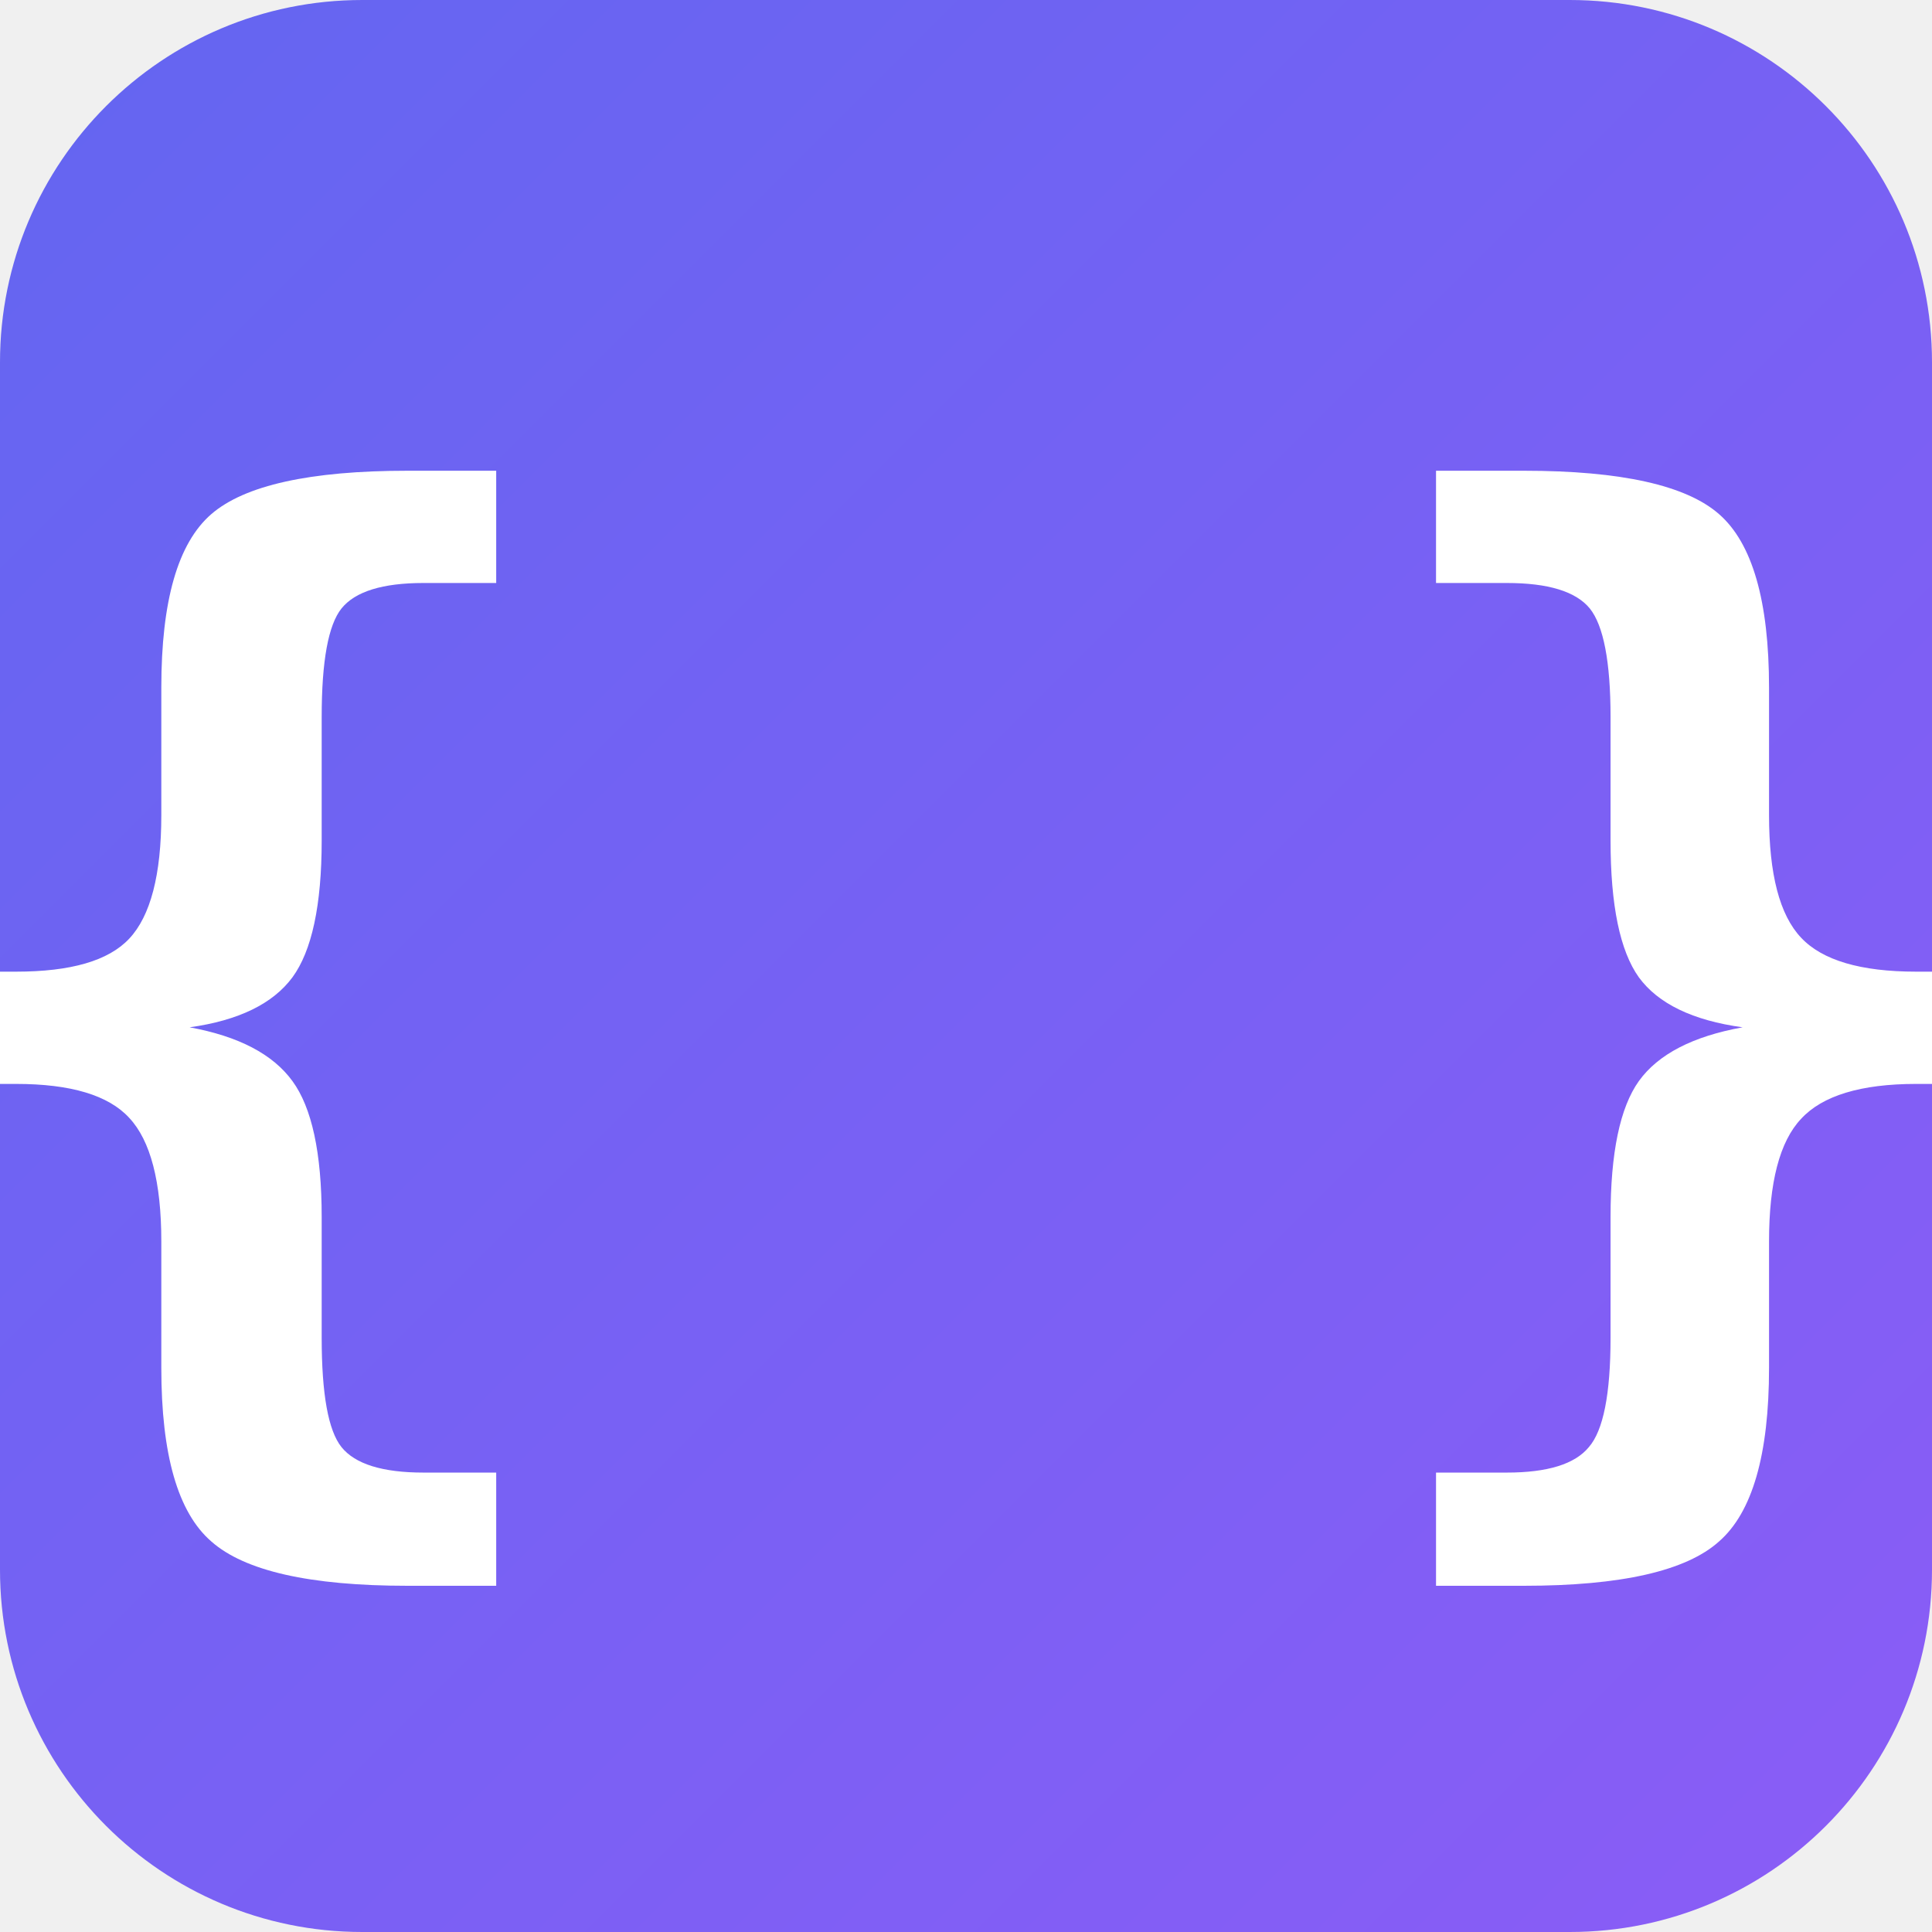
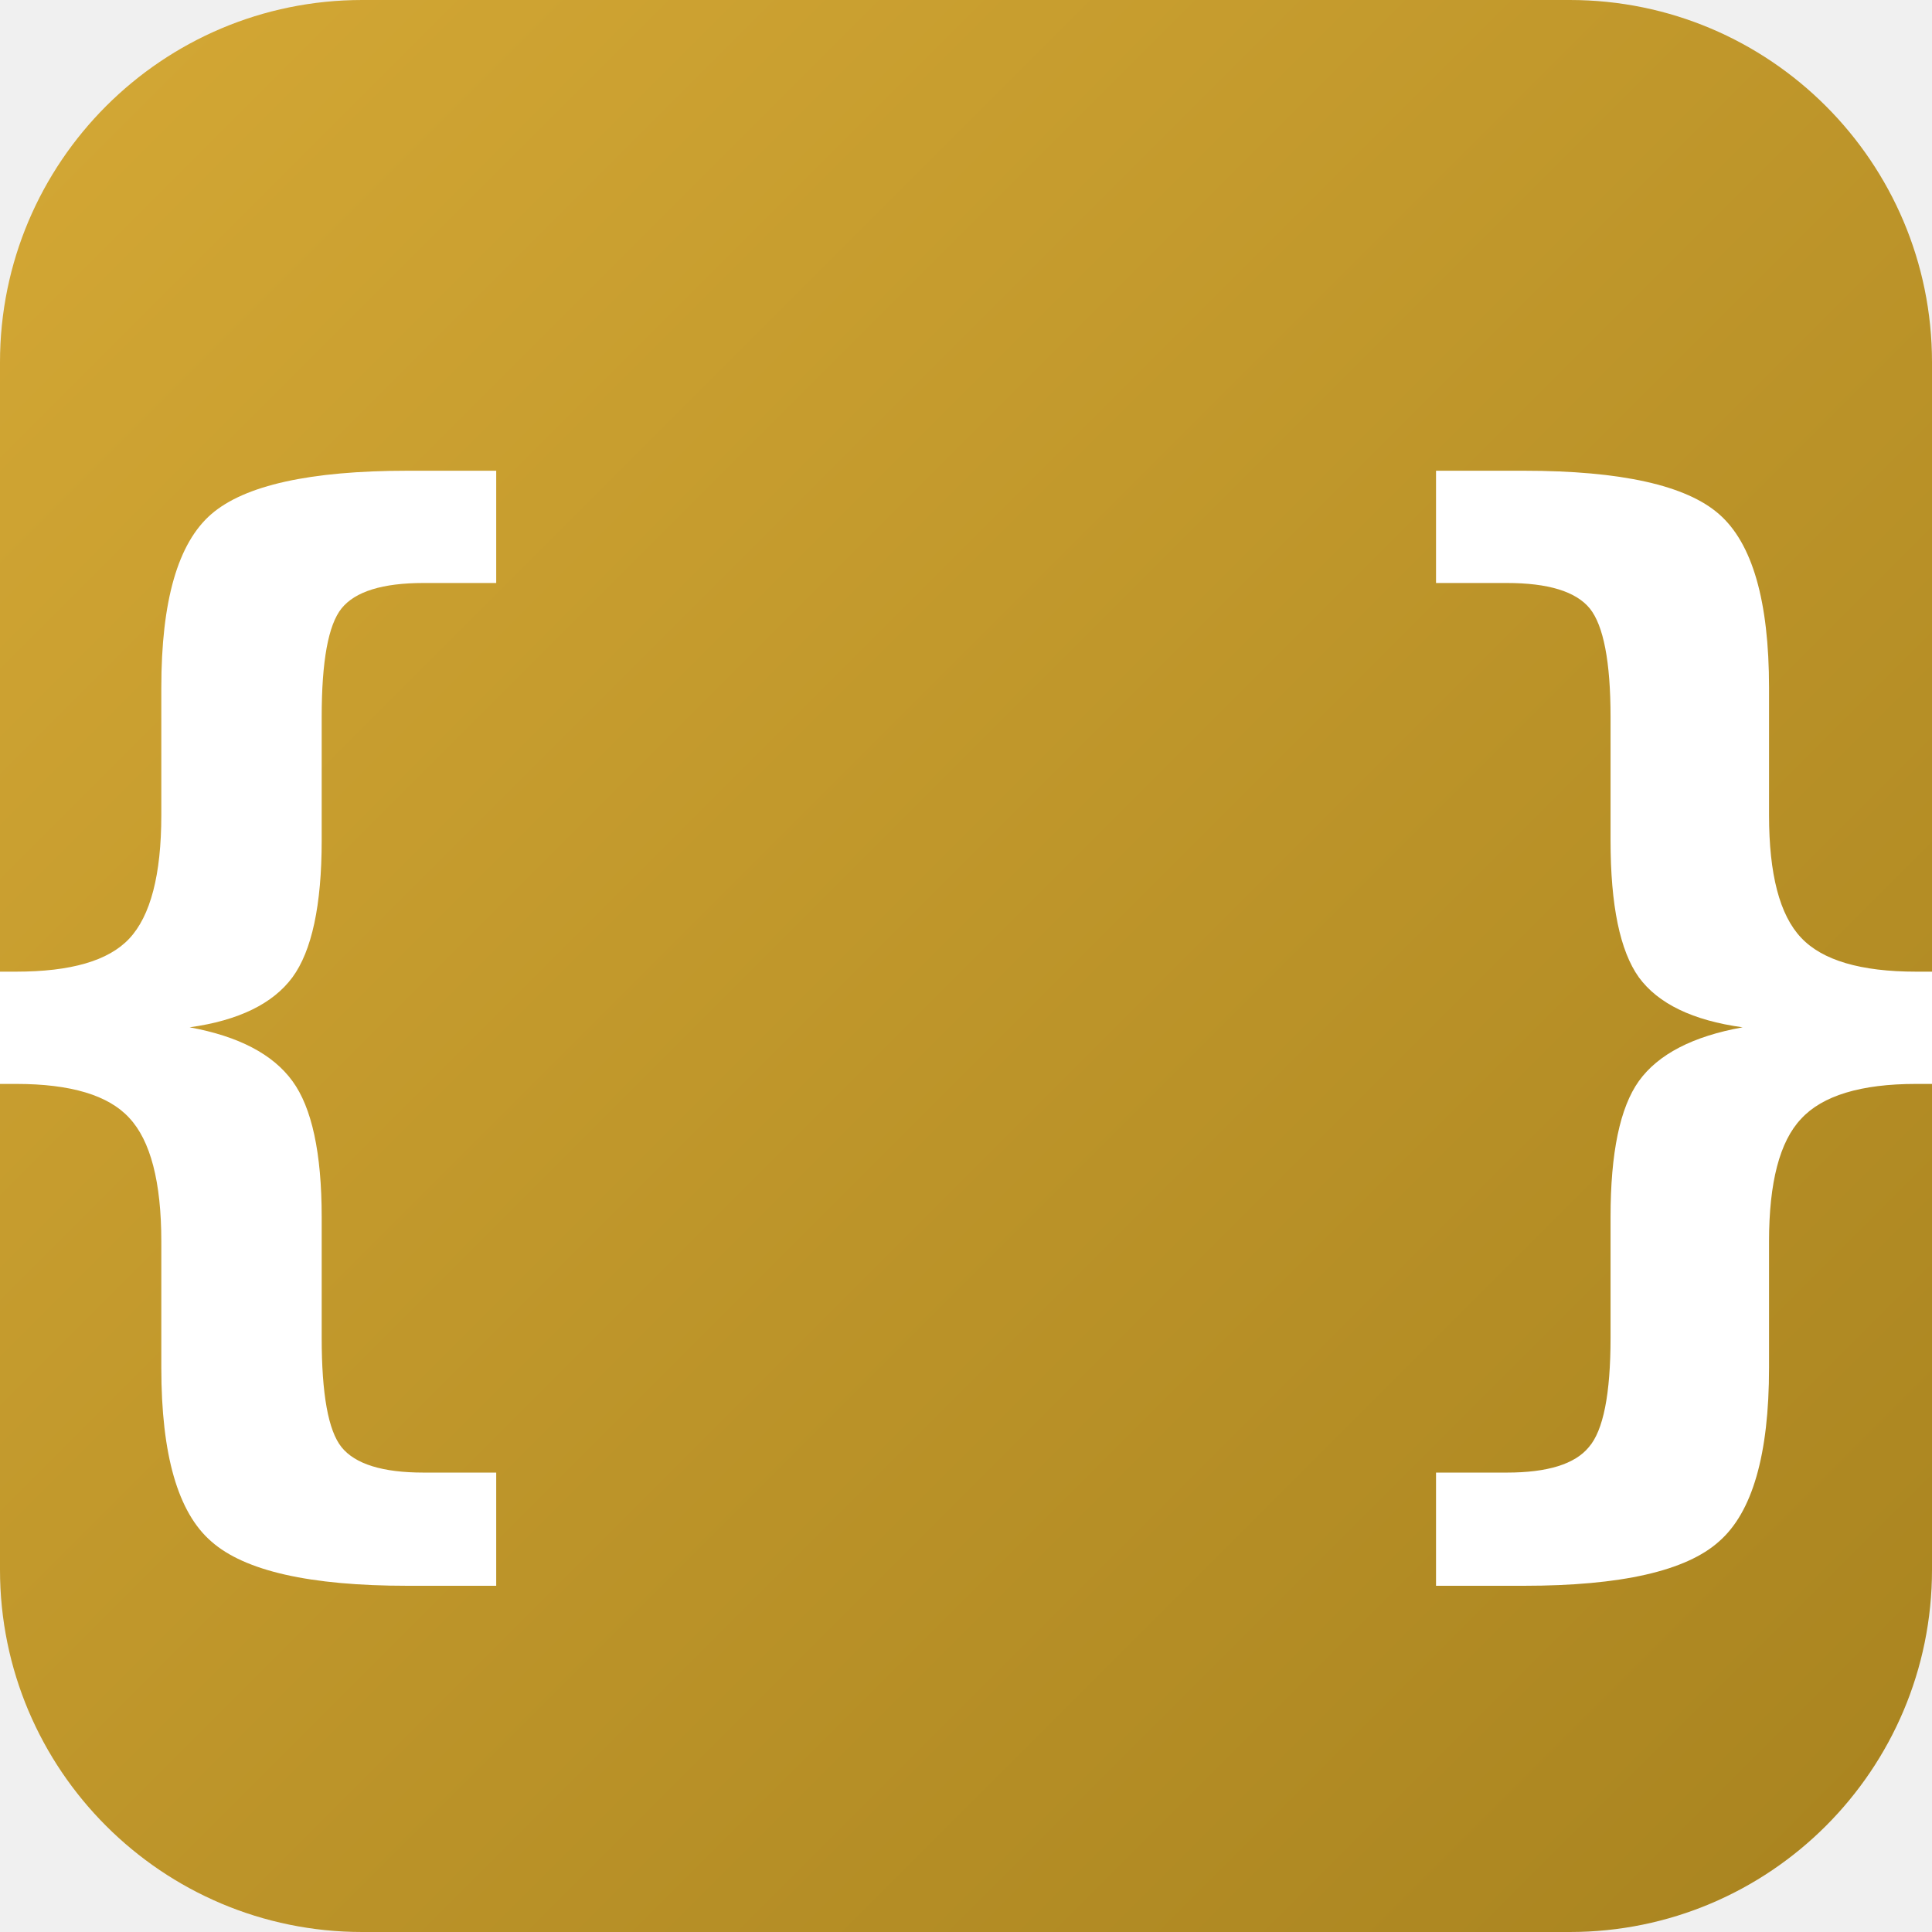
<svg xmlns="http://www.w3.org/2000/svg" viewBox="0 0 32 32">
  <defs>
    <linearGradient id="g" x1="0%" y1="0%" x2="100%" y2="100%">
-       <stop offset="0%" stop-color="#6366f1" />
-       <stop offset="100%" stop-color="#8b5cf6" />
+       <stop offset="0%" stop-color="#D4A835" />
+       <stop offset="100%" stop-color="#A8831F" />
    </linearGradient>
  </defs>
  <rect width="32" height="32" rx="6" fill="url(#g)" />
  <text x="16" y="23" text-anchor="middle" font-family="monospace" font-size="20" font-weight="700" fill="#fff">{ }</text>
</svg>
